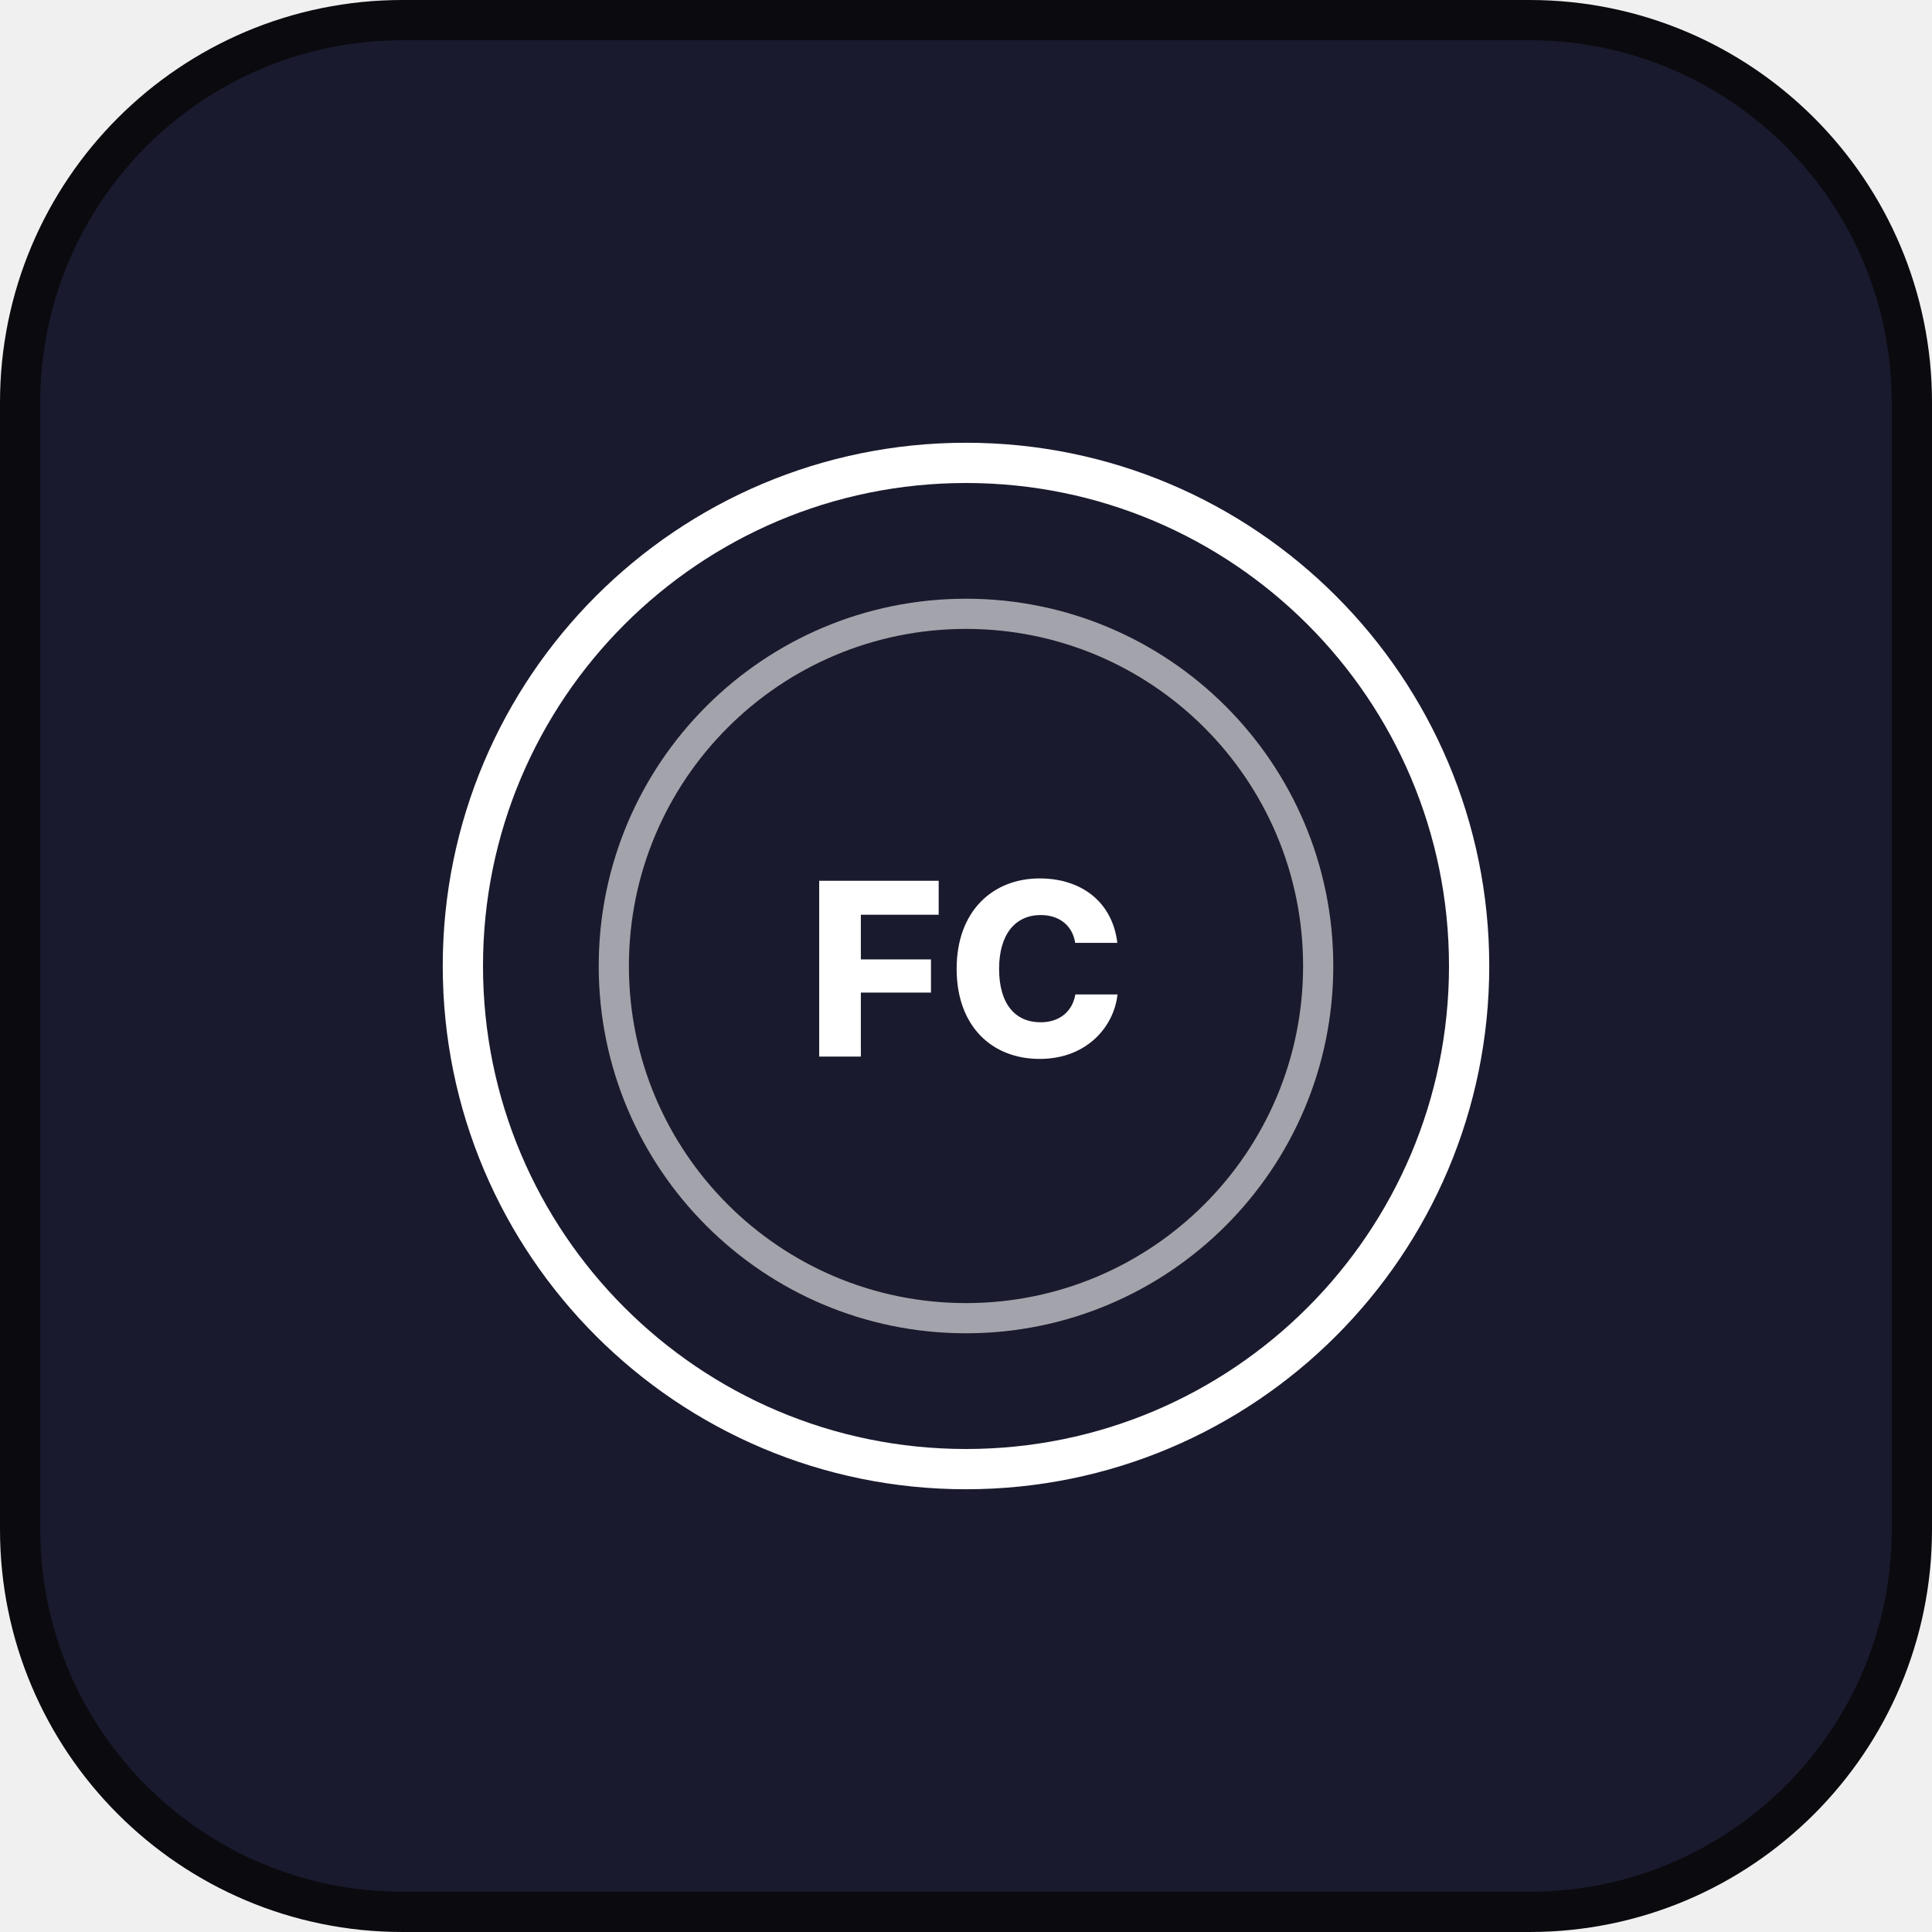
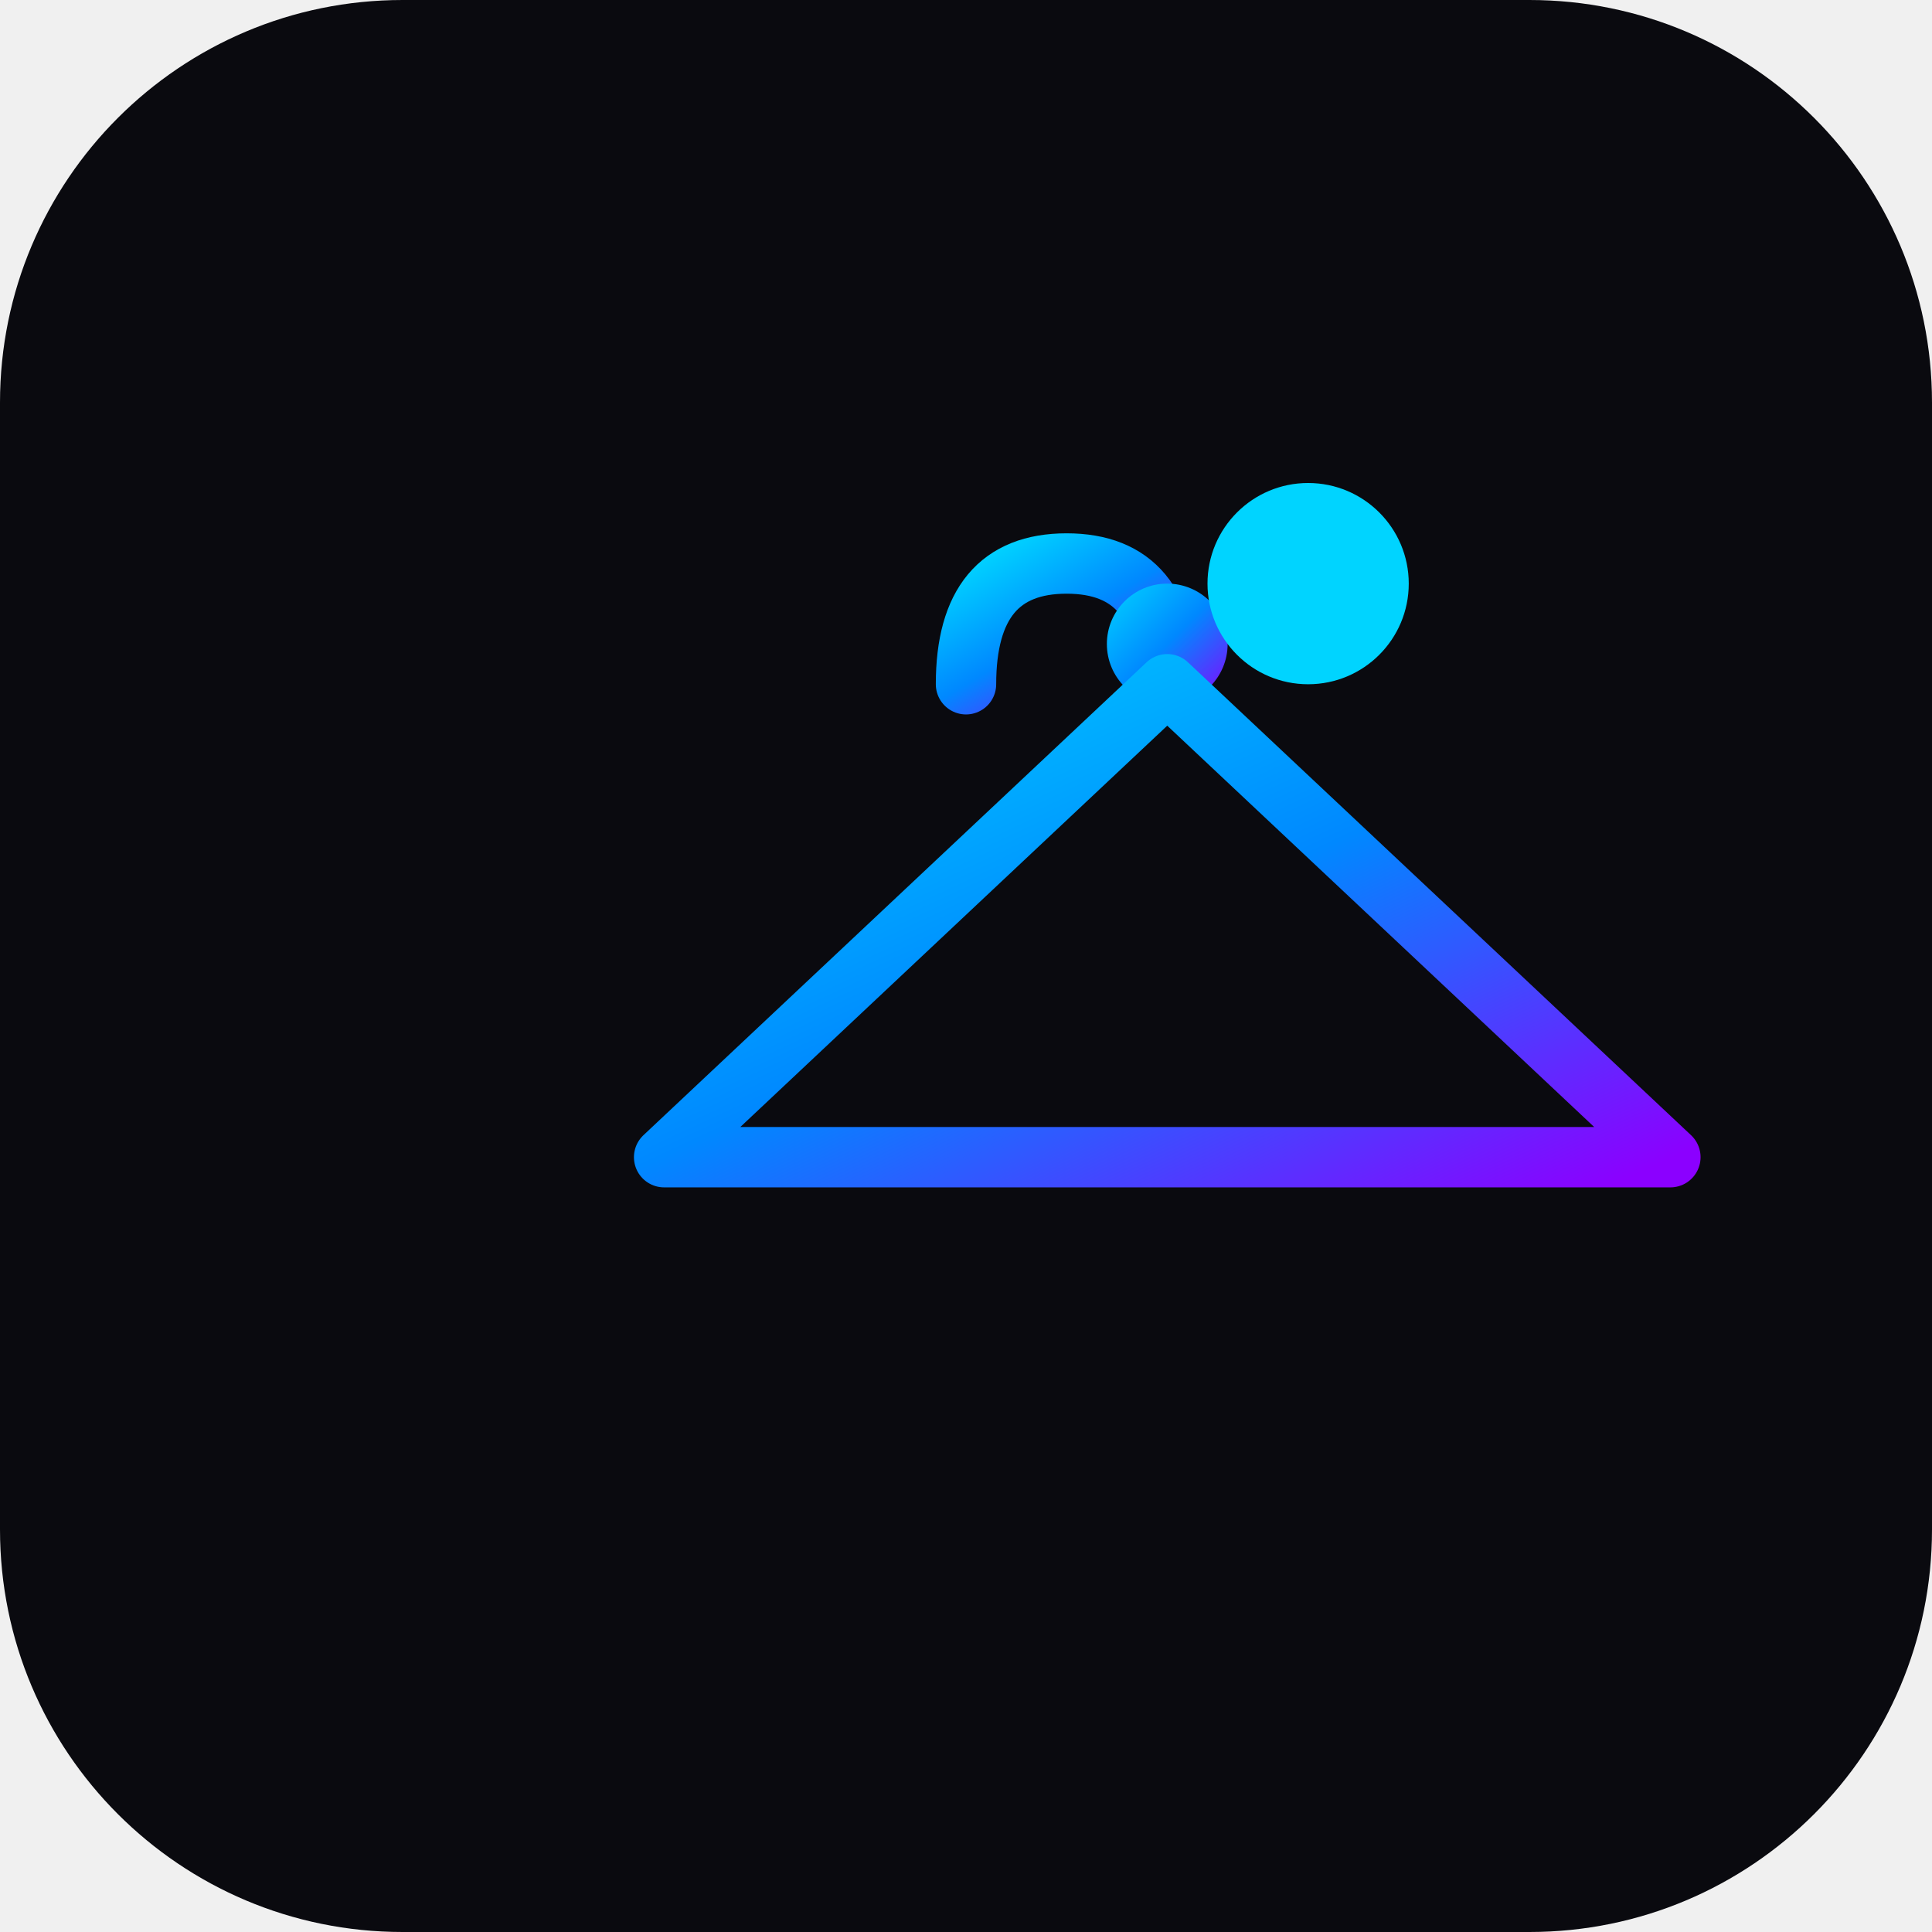
<svg xmlns="http://www.w3.org/2000/svg" width="192" height="192" viewBox="0 0 192 192" fill="none">
  <rect width="192" height="192" rx="40" fill="#0a0a0f" />
-   <rect x="4" y="4" width="184" height="184" rx="36" fill="url(#gradient)" />
-   <circle cx="96" cy="96" r="50" fill="none" stroke="white" stroke-width="4" />
-   <circle cx="96" cy="96" r="35" fill="none" stroke="white" stroke-width="3" opacity="0.6" />
-   <text x="96" y="105" text-anchor="middle" fill="white" font-family="SF Pro Display, -apple-system, sans-serif" font-size="24" font-weight="800">FC</text>
+   <g transform="translate(96, 60)">
+     <path d="M 0 8 Q 0 -4, 10 -4 Q 20 -4, 20 8" stroke="url(#hangerGrad)" stroke-width="6" fill="none" stroke-linecap="round" />
+     <circle cx="20" cy="4" r="6" fill="url(#hangerGrad)" />
+     <path d="M 20 8 L -30 55 L 70 55 L 20 8 Z" stroke="url(#hangerGrad)" stroke-width="6" fill="none" stroke-linejoin="round" stroke-linecap="round" />
+     <line x1="-30" y1="55" x2="70" y2="55" stroke="url(#hangerGrad)" stroke-width="6" stroke-linecap="round" />
+   </g>
+   <circle cx="130" cy="58" r="10" fill="#00d4ff" />
  <defs>
-     <linearGradient id="gradient" x1="0" y1="0" x2="192" y2="192">
-       <stop offset="0%" stop-color="#1a1a2e" />
-       <stop offset="100%" stop-color="#0a0a0f" />
+     <linearGradient id="hangerGrad" x1="0%" y1="0%" x2="100%" y2="100%">
+       <stop offset="0%" style="stop-color:#00d4ff;stop-opacity:1" />
+       <stop offset="50%" style="stop-color:#0088ff;stop-opacity:1" />
+       <stop offset="100%" style="stop-color:#8b00ff;stop-opacity:1" />
    </linearGradient>
  </defs>
</svg>
